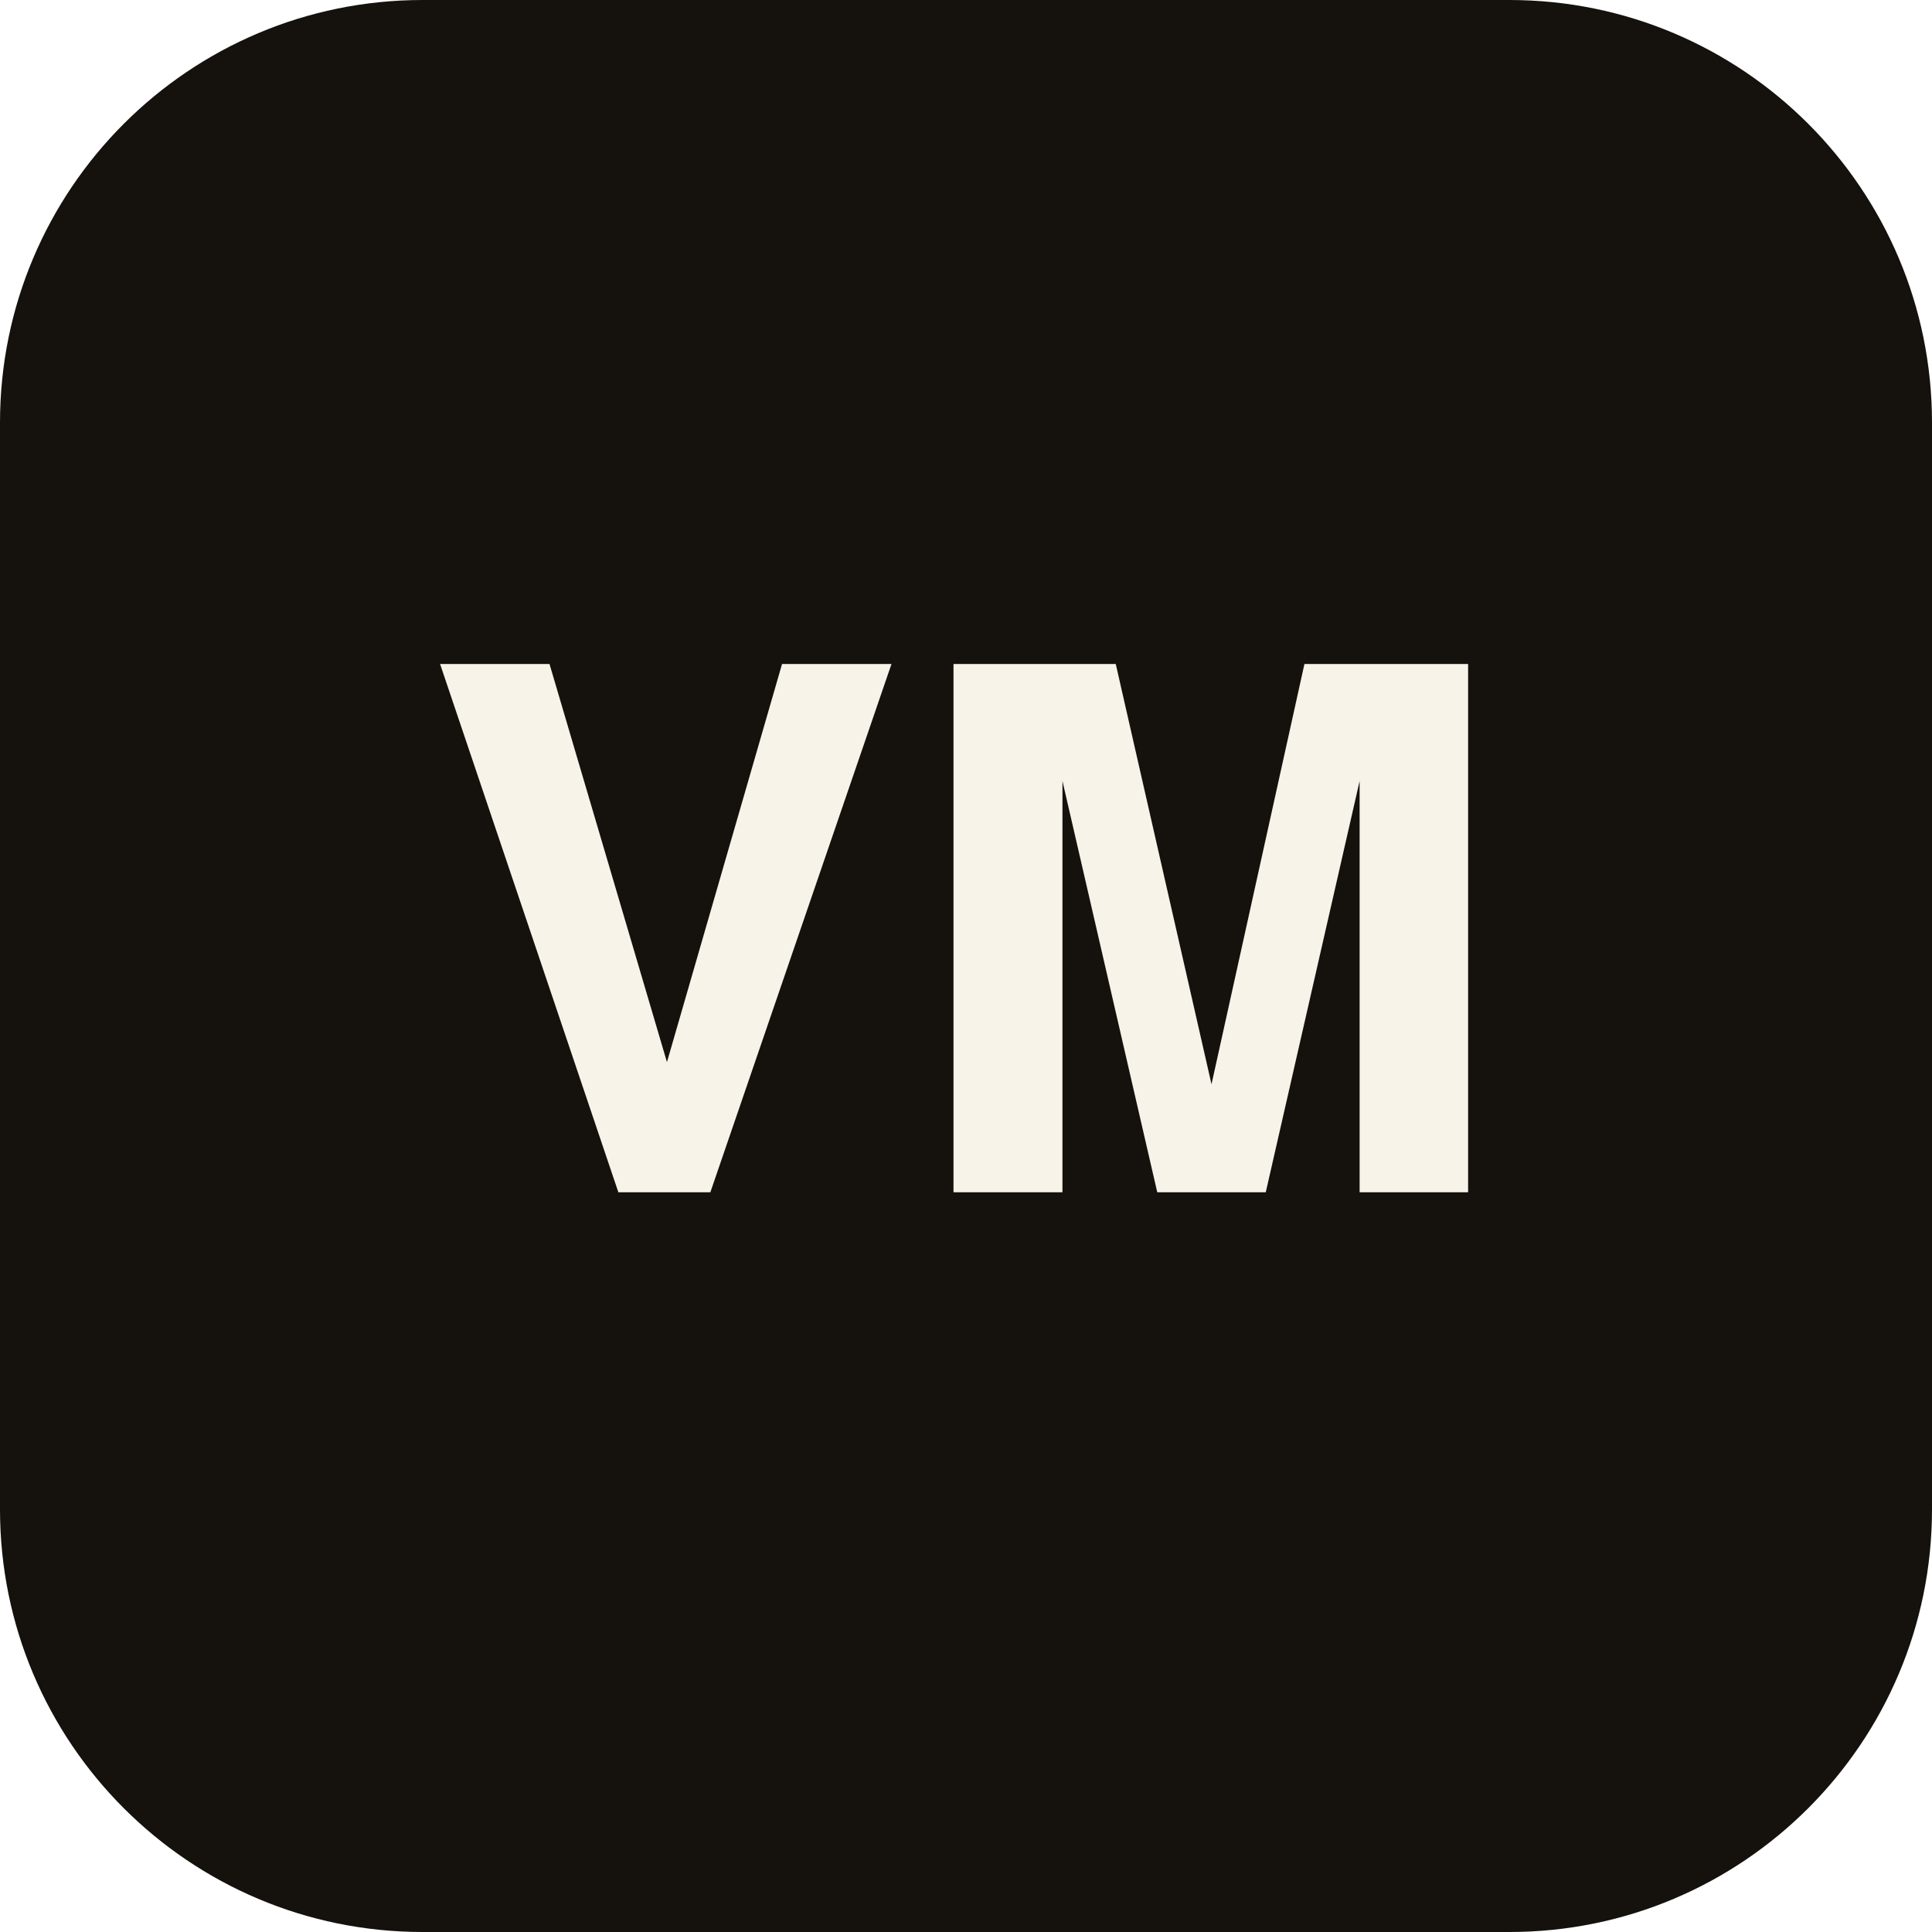
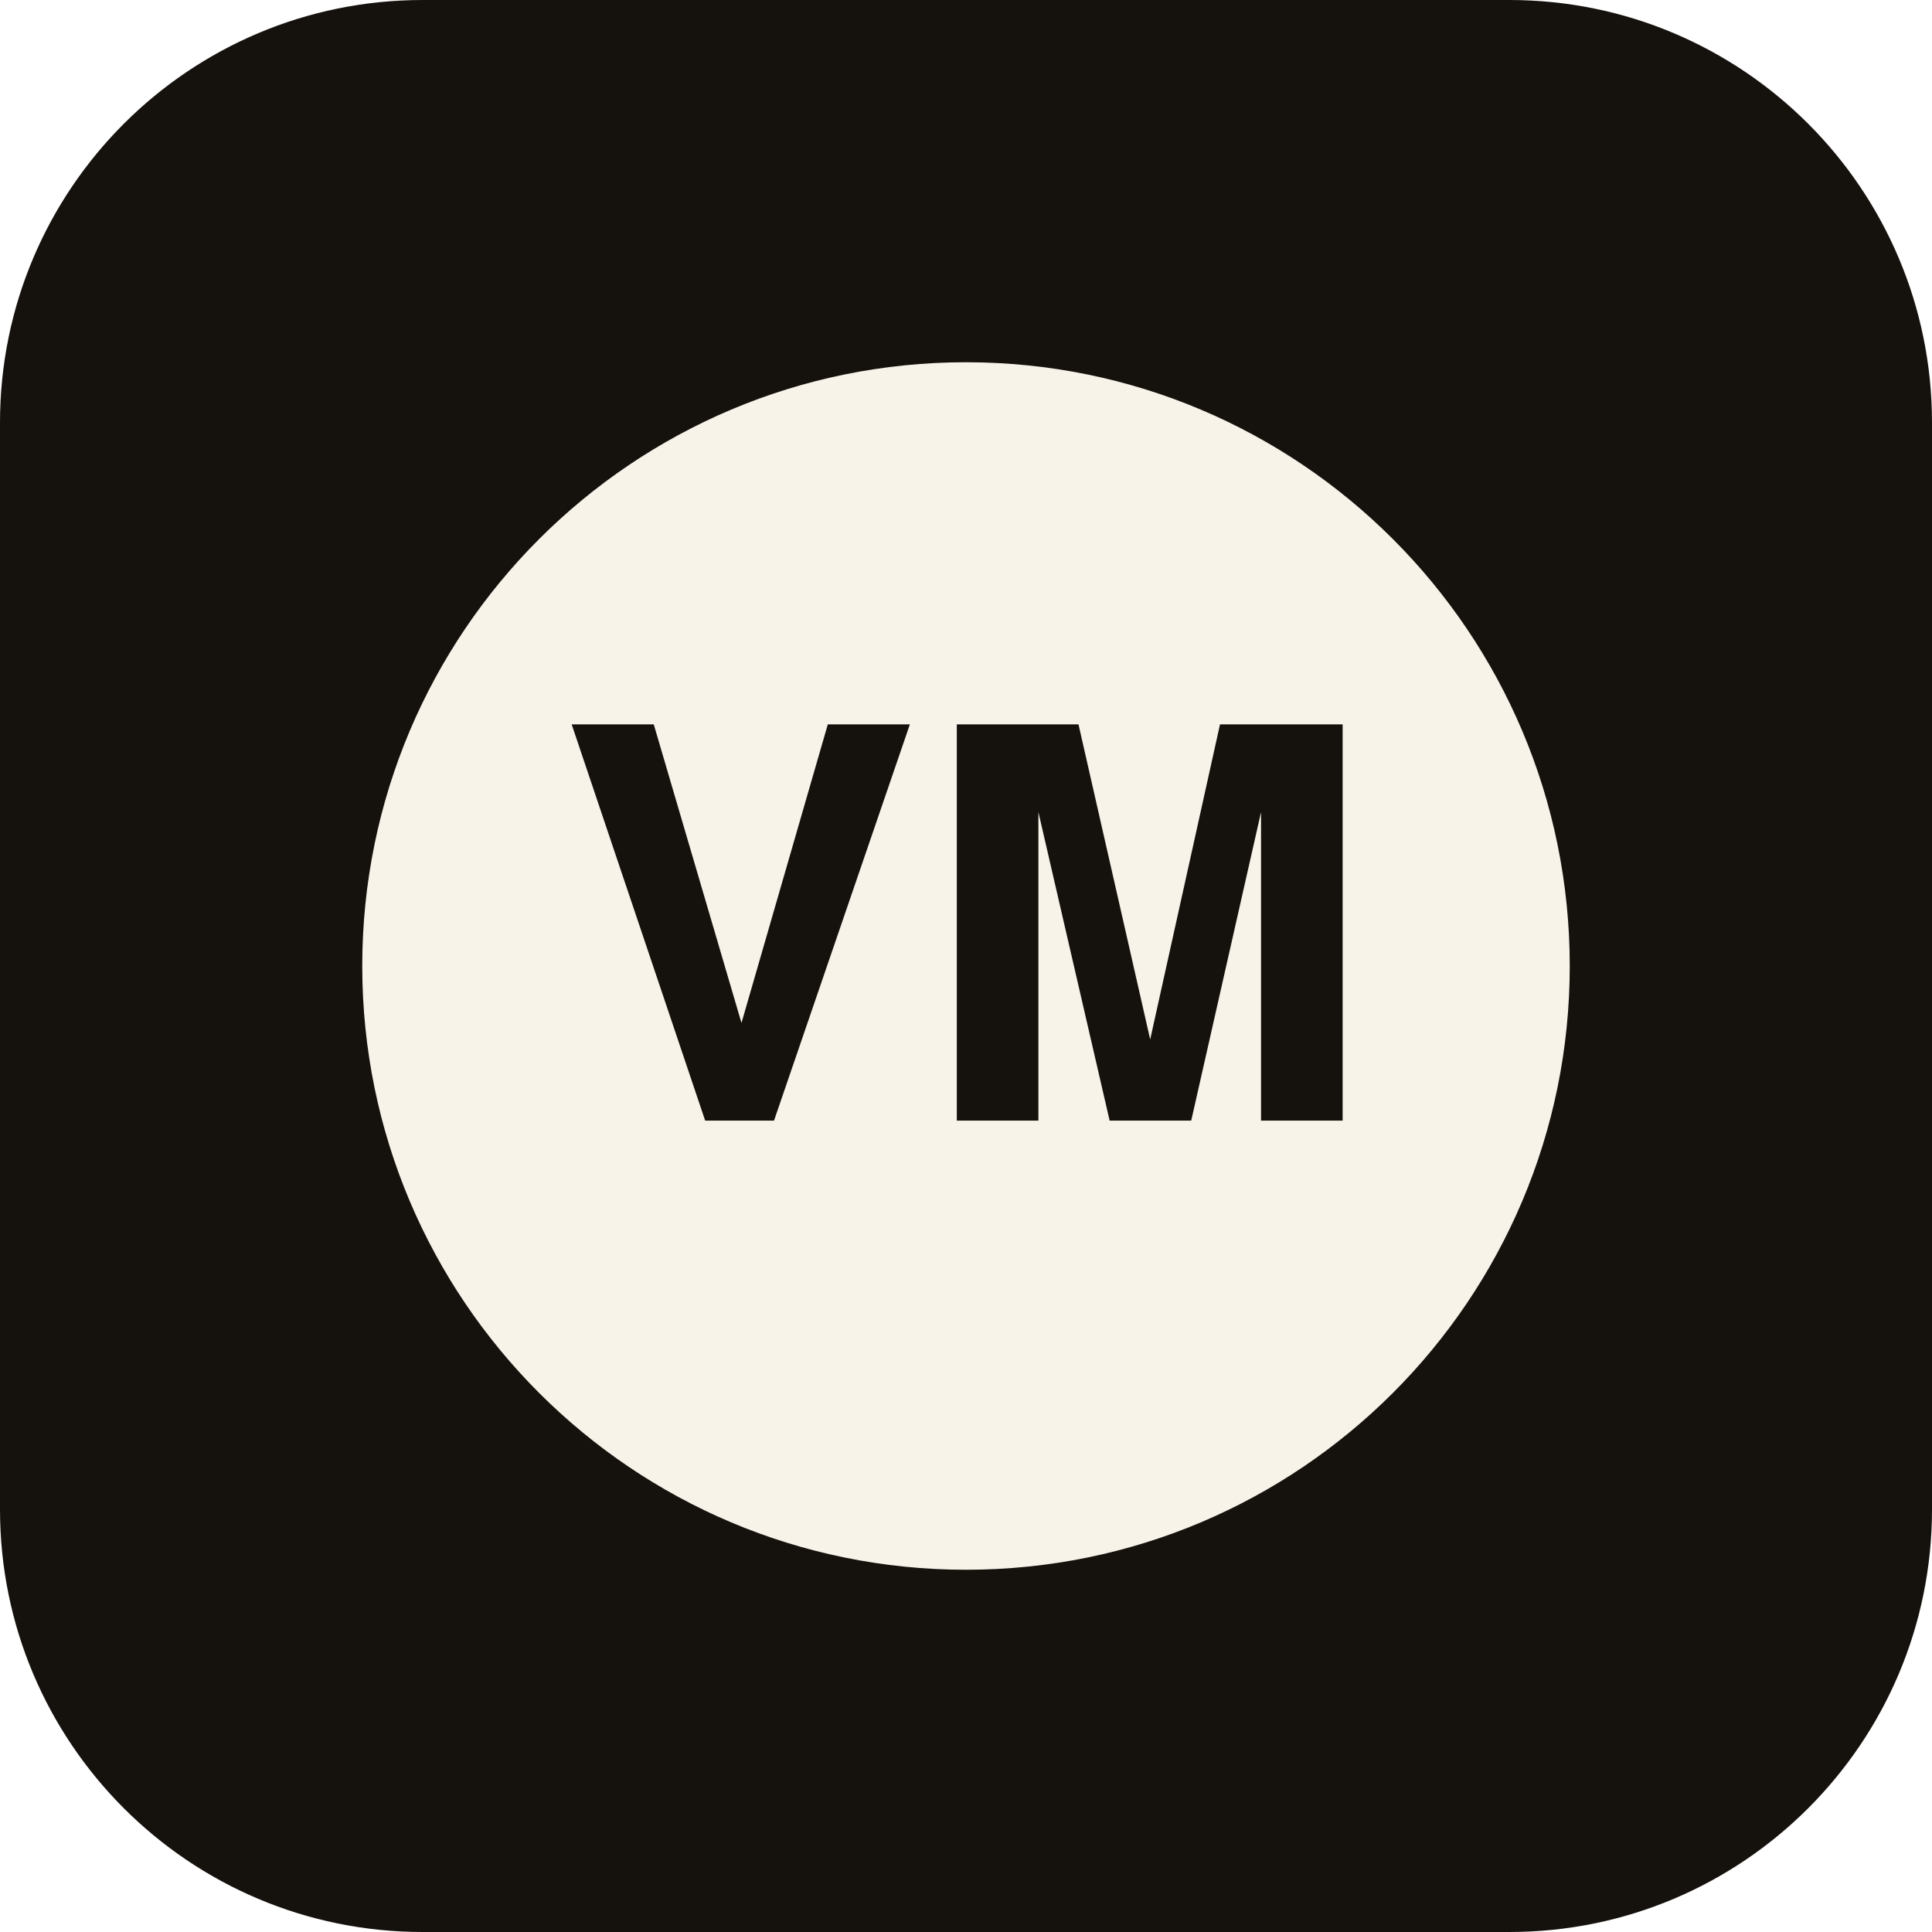
<svg xmlns="http://www.w3.org/2000/svg" viewBox="0 0 64 64" width="64" height="64" role="img" aria-label="Vibeo Media">
  <rect width="64" height="64" rx="14" fill="#15110d" />
-   <text x="32" y="34" text-anchor="middle" dominant-baseline="central" font-family="system-ui, -apple-system, 'Segoe UI', Helvetica, Arial, sans-serif" font-size="24" font-weight="700" fill="#f8f3e9">VM</text>
+   <circle cx="32" cy="32" r="20" fill="#f8f3e9" />
+   <text x="32" y="33" text-anchor="middle" dominant-baseline="central" font-family="system-ui, -apple-system, 'Segoe UI', Helvetica, Arial, sans-serif" font-size="18" font-weight="700" fill="#15110d">VM</text>
</svg>
